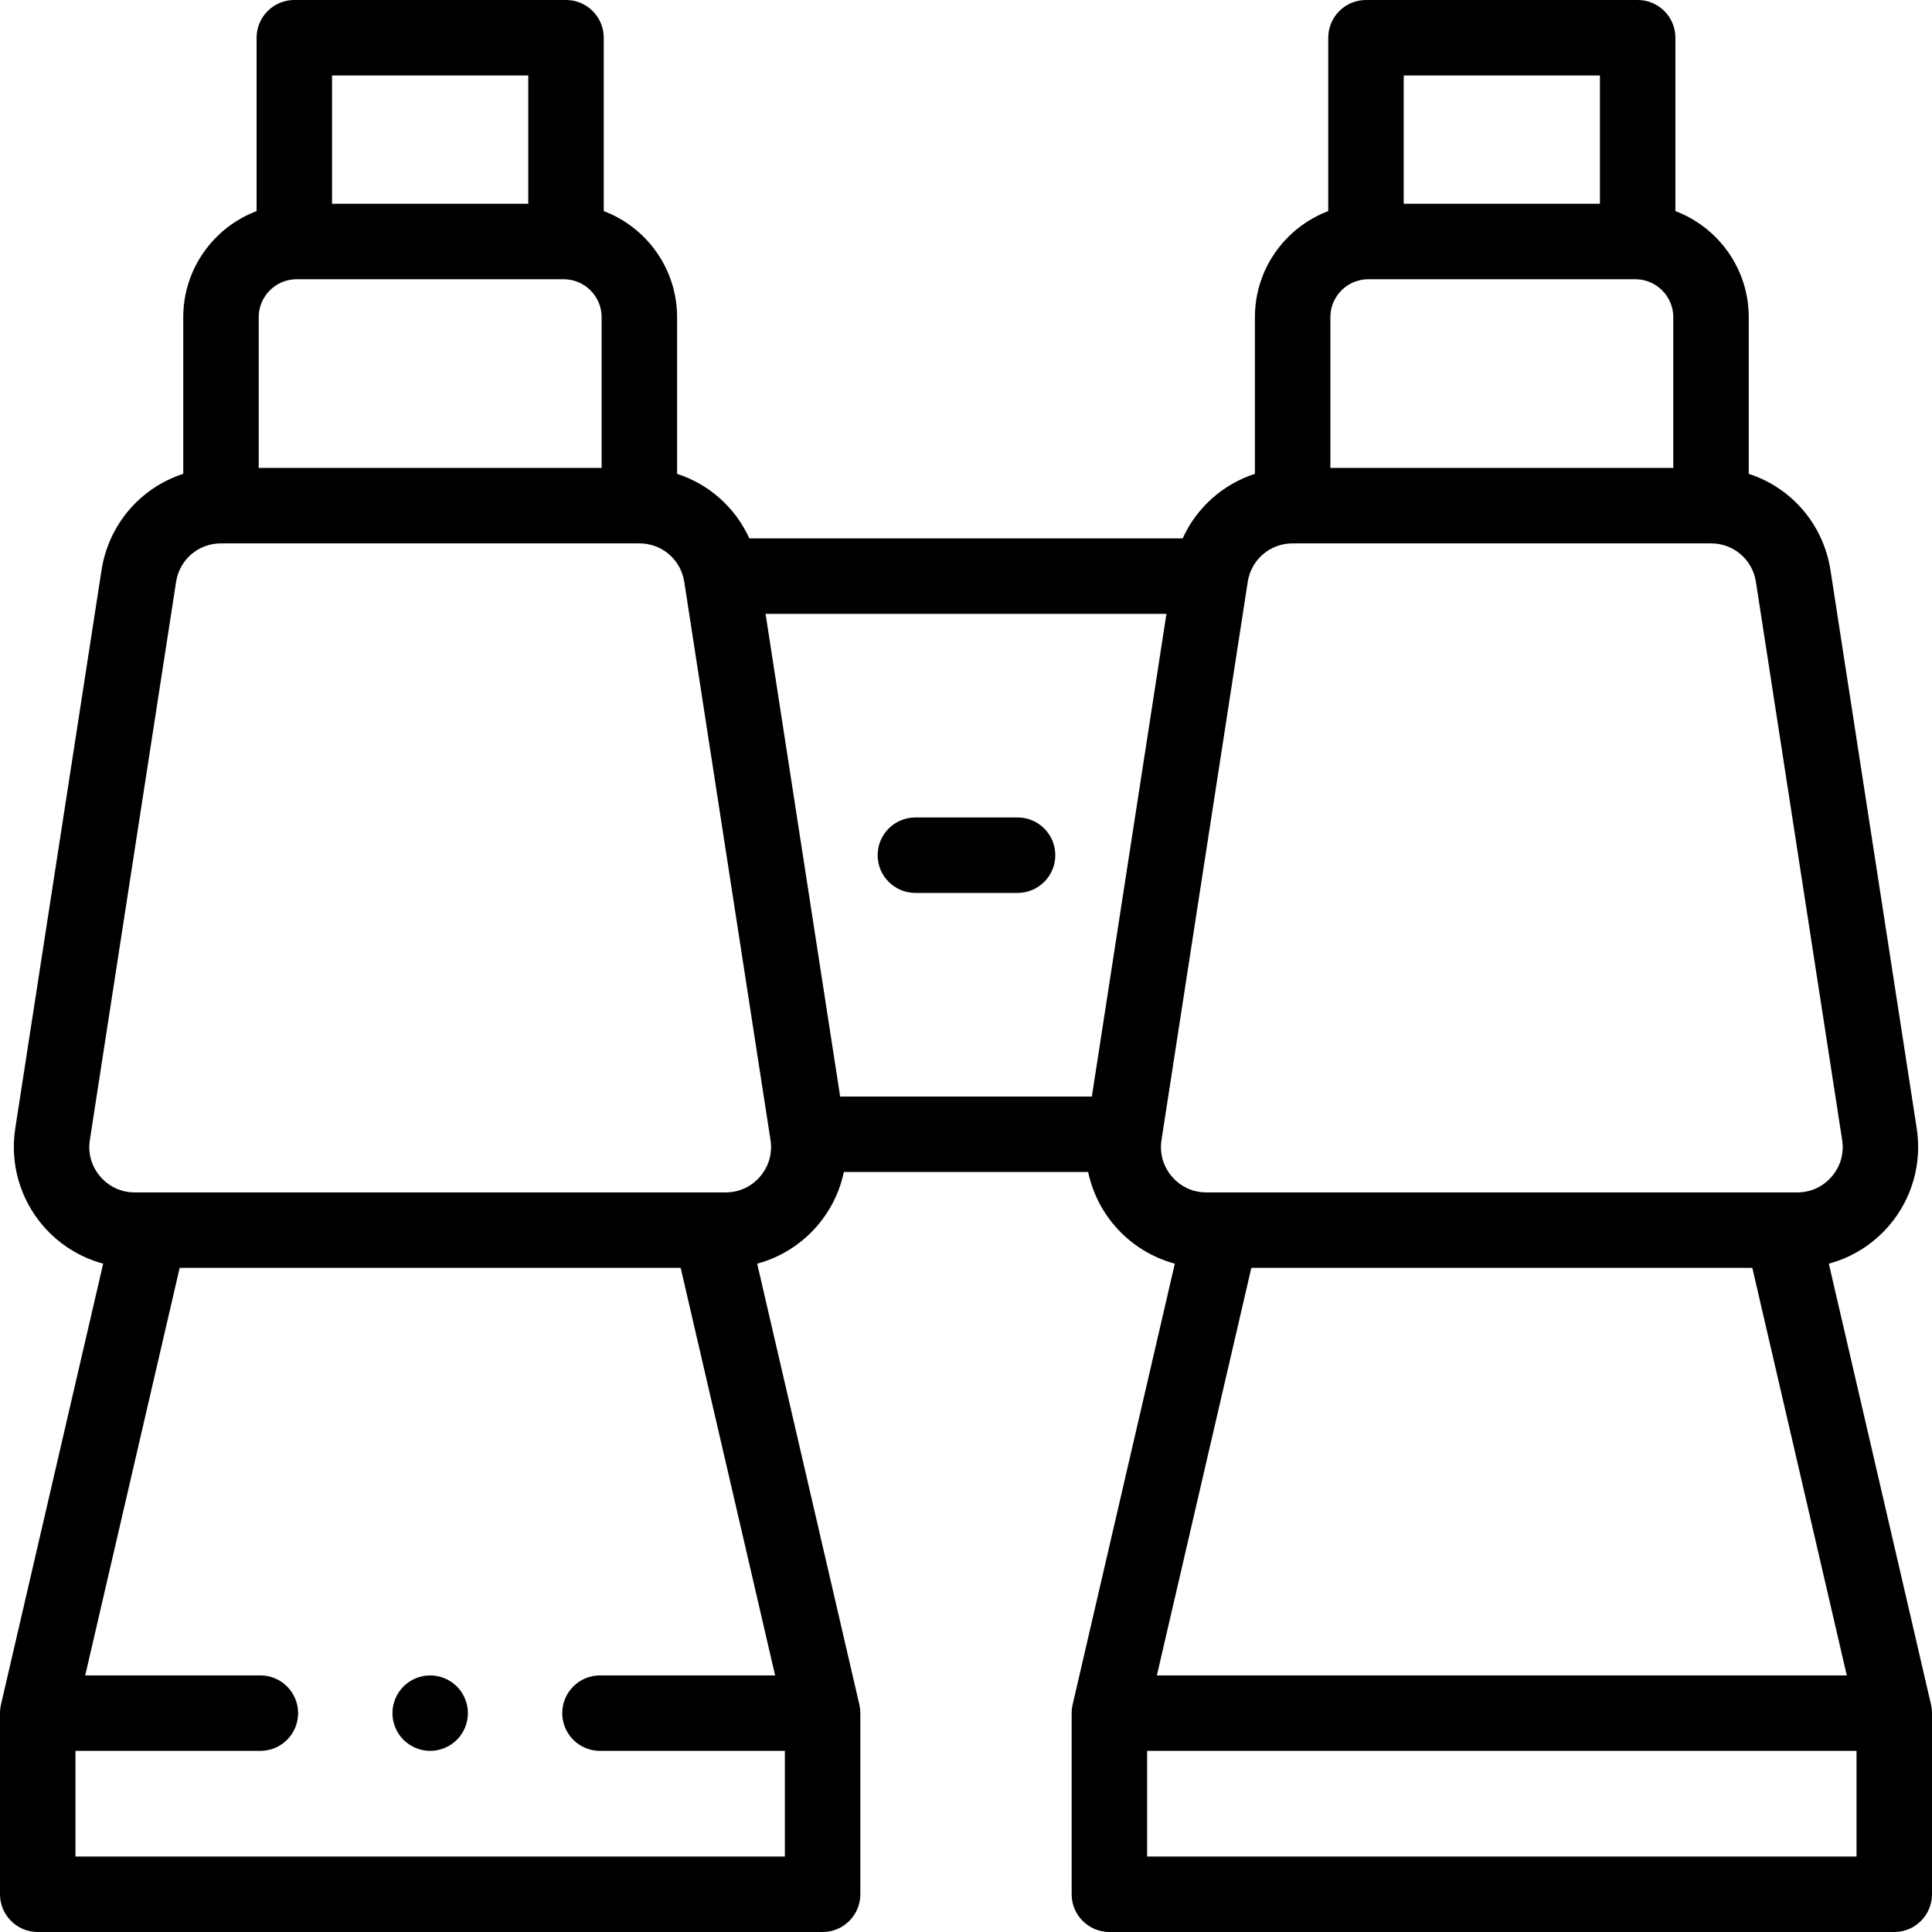
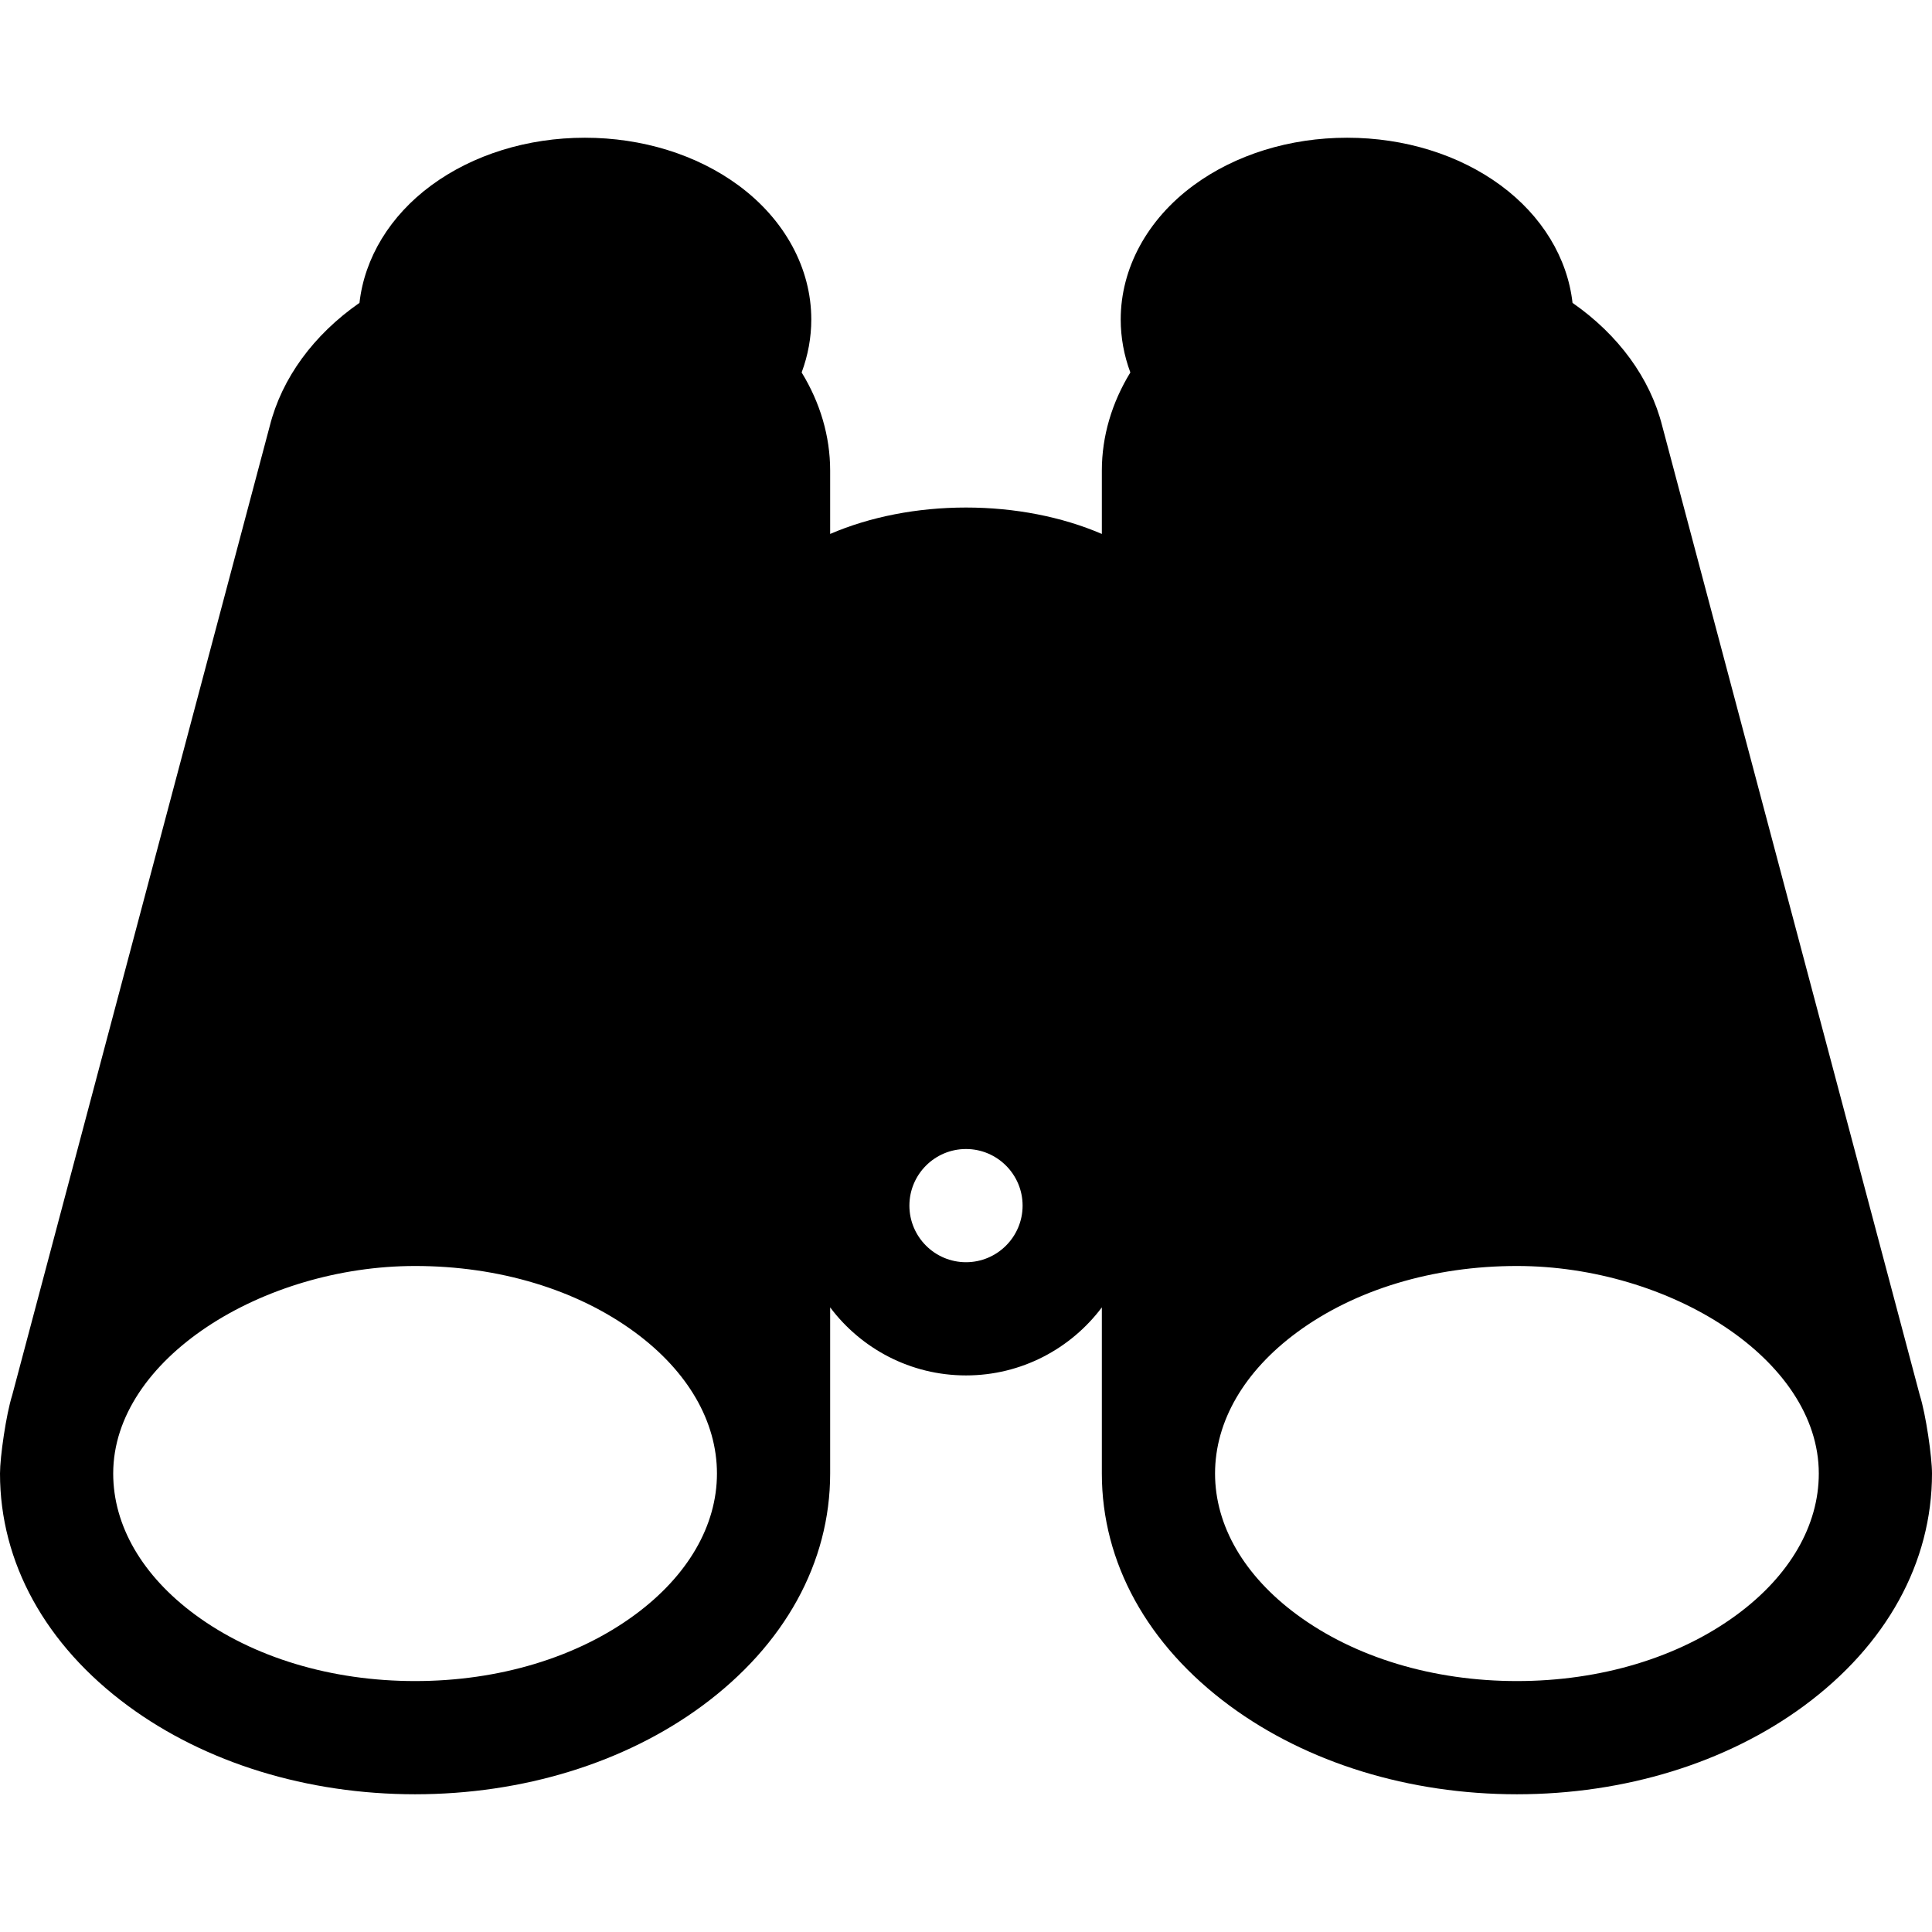
- <svg xmlns="http://www.w3.org/2000/svg" id="Capa_1" enable-background="new 0 0 512 512" height="512" viewBox="0 0 512 512" width="512">
-   <g id="XMLID_1380_">
-     <g id="XMLID_1365_">
-       <path id="XMLID_1379_" d="m511.742 451.742-27.084-116.856c6.149-1.661 11.724-5.133 15.959-10.073 6.095-7.108 8.77-16.493 7.34-25.747l-22.855-147.918c-1.898-12.285-10.435-21.938-21.665-25.579v-41.517c0-12.835-8.09-23.81-19.437-28.11v-45.942c0-5.523-4.477-10-10-10h-72c-5.523 0-10 4.477-10 10v45.942c-11.346 4.299-19.437 15.275-19.437 28.11v41.518c-8.489 2.752-15.438 8.942-19.144 17.106h-114.838c-3.707-8.164-10.655-14.354-19.144-17.106v-41.518c0-12.835-8.09-23.81-19.437-28.11v-45.942c0-5.523-4.477-10-10-10h-72c-5.523 0-10 4.477-10 10v45.942c-11.346 4.299-19.437 15.275-19.437 28.11v41.518c-11.23 3.641-19.767 13.294-21.665 25.579l-22.855 147.917c-1.43 9.254 1.245 18.639 7.34 25.747 4.236 4.94 9.81 8.412 15.959 10.073l-27.084 116.856c-.172.74-.258 1.498-.258 2.258v48c0 5.522 4.477 10 10 10h208c5.523 0 10-4.478 10-10v-48c0-.76-.086-1.518-.258-2.258l-27.084-116.856c6.149-1.661 11.724-5.133 15.959-10.073 3.54-4.129 5.917-9.027 7.015-14.22h64.735c1.099 5.193 3.476 10.091 7.015 14.22 4.236 4.94 9.81 8.412 15.959 10.073l-27.084 116.856c-.171.74-.257 1.498-.257 2.258v48c0 5.522 4.477 10 10 10h208c5.523 0 10-4.478 10-10v-48c0-.76-.086-1.518-.258-2.258zm-22.325-7.742h-182.834l25.031-108h132.772zm-136.854-359.948c0-5.542 4.509-10.052 10.052-10.052h70.77c5.542 0 10.052 4.509 10.052 10.052v39.948h-90.873v-39.948zm19.437-64.052h52v34h-52zm-82.648 270.594h-66.704l-19.765-127.918h106.235zm-220.789-206.542c0-5.543 4.51-10.052 10.052-10.052h70.77c5.542 0 10.052 4.509 10.052 10.052v39.948h-90.874zm19.437-64.052h52v34h-52zm-68 472v-28h49c5.523 0 10-4.478 10-10s-4.477-10-10-10h-46.417l25.031-108h132.772l25.031 108h-46.417c-5.523 0-10 4.478-10 10s4.477 10 10 10h49v28zm181.433-180.204c-2.324 2.711-5.57 4.204-9.141 4.204h-156.584c-3.571 0-6.817-1.493-9.141-4.204-2.324-2.71-3.304-6.146-2.758-9.675l22.855-147.919c.913-5.911 5.918-10.202 11.899-10.202h110.873c5.982 0 10.986 4.291 11.899 10.202l22.855 147.919c.547 3.528-.433 6.965-2.757 9.675zm106.376-9.675 22.855-147.919c.913-5.912 5.917-10.202 11.899-10.202h110.873c5.982 0 10.986 4.291 11.899 10.202l22.855 147.919c.545 3.528-.434 6.965-2.758 9.675-2.324 2.711-5.57 4.204-9.141 4.204h-156.583c-3.571 0-6.817-1.493-9.141-4.204-2.324-2.71-3.304-6.147-2.758-9.675zm-3.809 189.879v-28h188v28z" />
-       <path id="XMLID_1435_" d="m269.667 216.634h-27.079c-5.523 0-10 4.477-10 10s4.477 10 10 10h27.079c5.523 0 10-4.477 10-10s-4.478-10-10-10z" />
-       <path id="XMLID_1438_" d="m114 444c-2.63 0-5.21 1.069-7.07 2.93-1.86 1.86-2.93 4.44-2.93 7.07s1.07 5.21 2.93 7.069c1.86 1.86 4.44 2.931 7.07 2.931s5.21-1.07 7.07-2.931c1.86-1.859 2.93-4.439 2.93-7.069s-1.07-5.21-2.93-7.07-4.44-2.93-7.07-2.93z" />
+ <svg xmlns="http://www.w3.org/2000/svg" version="1.1" id="Capa_1" x="0px" y="0px" viewBox="0 0 512 512" style="enable-background:new 0 0 512 512;" xml:space="preserve">
+   <g>
+     <g>
+       <path d="M508.778,369.783l-68.271-256.895c-3.208-12.685-11.594-24.143-23.771-32.626c-1.344-11.92-8.099-23.08-19.019-31.126    C386.659,40.987,372.198,36.5,357,36.5s-29.659,4.487-40.718,12.636C304.028,58.165,297,71.112,297,84.658    c0,4.789,0.87,9.524,2.555,14.047C294.651,106.716,292,115.61,292,124.71v16.79c-10.562-4.542-23.04-7-36-7    c-12.96,0-25.438,2.458-36,7v-16.79c0-9.1-2.651-17.994-7.555-26.006C214.13,94.182,215,89.447,215,84.658    c0-13.545-7.028-26.493-19.282-35.522C184.659,40.987,170.198,36.5,155,36.5s-29.659,4.487-40.718,12.636    c-10.92,8.046-17.675,19.207-19.019,31.126c-12.177,8.484-20.563,19.941-23.771,32.626L3.222,369.783    C1.627,374.8,0,386.083,0,390.5c0,23.585,12.049,45.453,33.927,61.573C54.43,467.18,81.446,475.5,110,475.5    s55.57-8.32,76.073-23.427C207.951,435.953,220,414.085,220,390.5v-44.031c8.217,10.94,21.295,18.031,36,18.031    s27.783-7.091,36-18.031V390.5c0,23.585,12.049,45.453,33.927,61.573C346.43,467.18,373.446,475.5,402,475.5    c28.554,0,55.57-8.32,76.073-23.427C499.951,435.953,512,414.085,512,390.5C512,386.083,510.373,374.8,508.778,369.783z     M168.277,427.922C152.894,439.257,132.196,445.5,110,445.5s-42.894-6.243-58.277-17.578C37.715,417.6,30,404.31,30,390.5    c0-30.333,39.667-55,80-55c22.196,0,42.893,6.243,58.277,17.578C182.285,363.4,190,376.69,190,390.5    S182.285,417.6,168.277,427.922z M256,334.5c-8.271,0-15-6.729-15-15s6.729-15,15-15s15,6.729,15,15S264.271,334.5,256,334.5z     M460.277,427.922C444.894,439.257,424.196,445.5,402,445.5c-22.196,0-42.894-6.243-58.277-17.578    C329.715,417.6,322,404.31,322,390.5s7.715-27.1,21.723-37.422C359.107,341.743,379.804,335.5,402,335.5c40.333,0,80,24.667,80,55    C482,404.31,474.285,417.6,460.277,427.922z" />
    </g>
  </g>
+   <g>
+ </g>
+   <g>
+ </g>
+   <g>
+ </g>
+   <g>
+ </g>
+   <g>
+ </g>
+   <g>
+ </g>
+   <g>
+ </g>
+   <g>
+ </g>
+   <g>
+ </g>
+   <g>
+ </g>
+   <g>
+ </g>
+   <g>
+ </g>
+   <g>
+ </g>
+   <g>
+ </g>
+   <g>
+ </g>
</svg>
